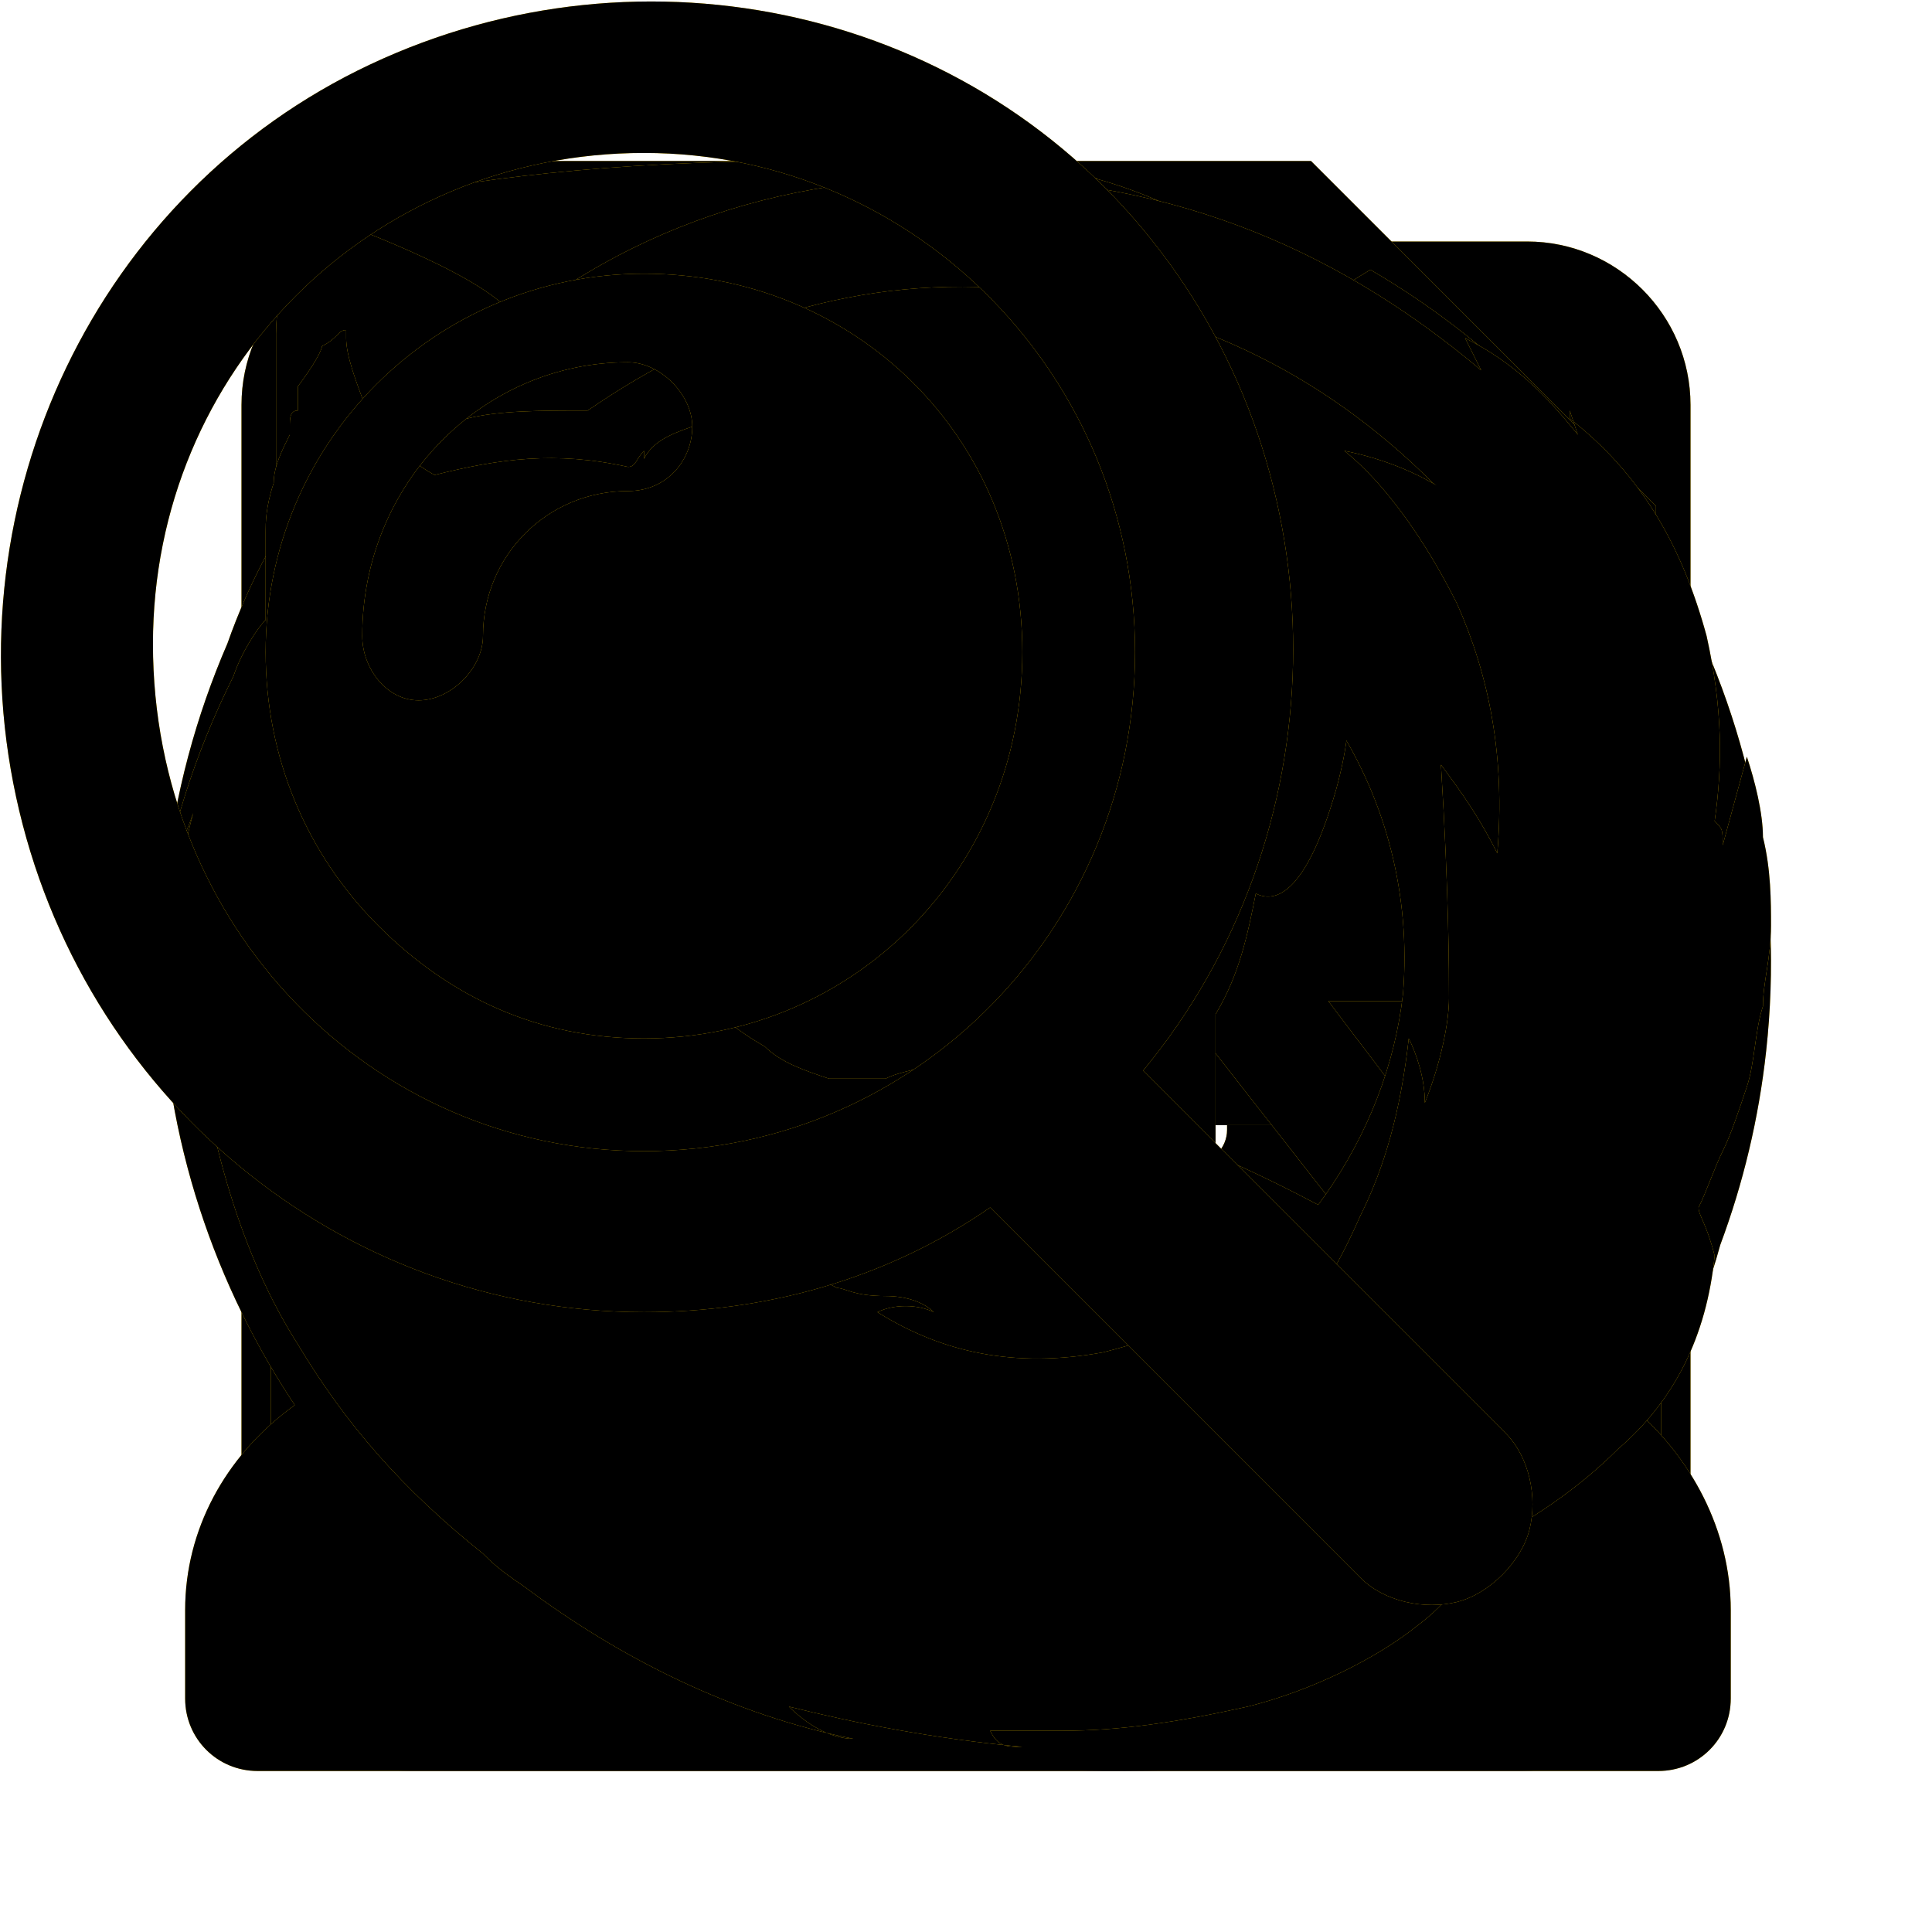
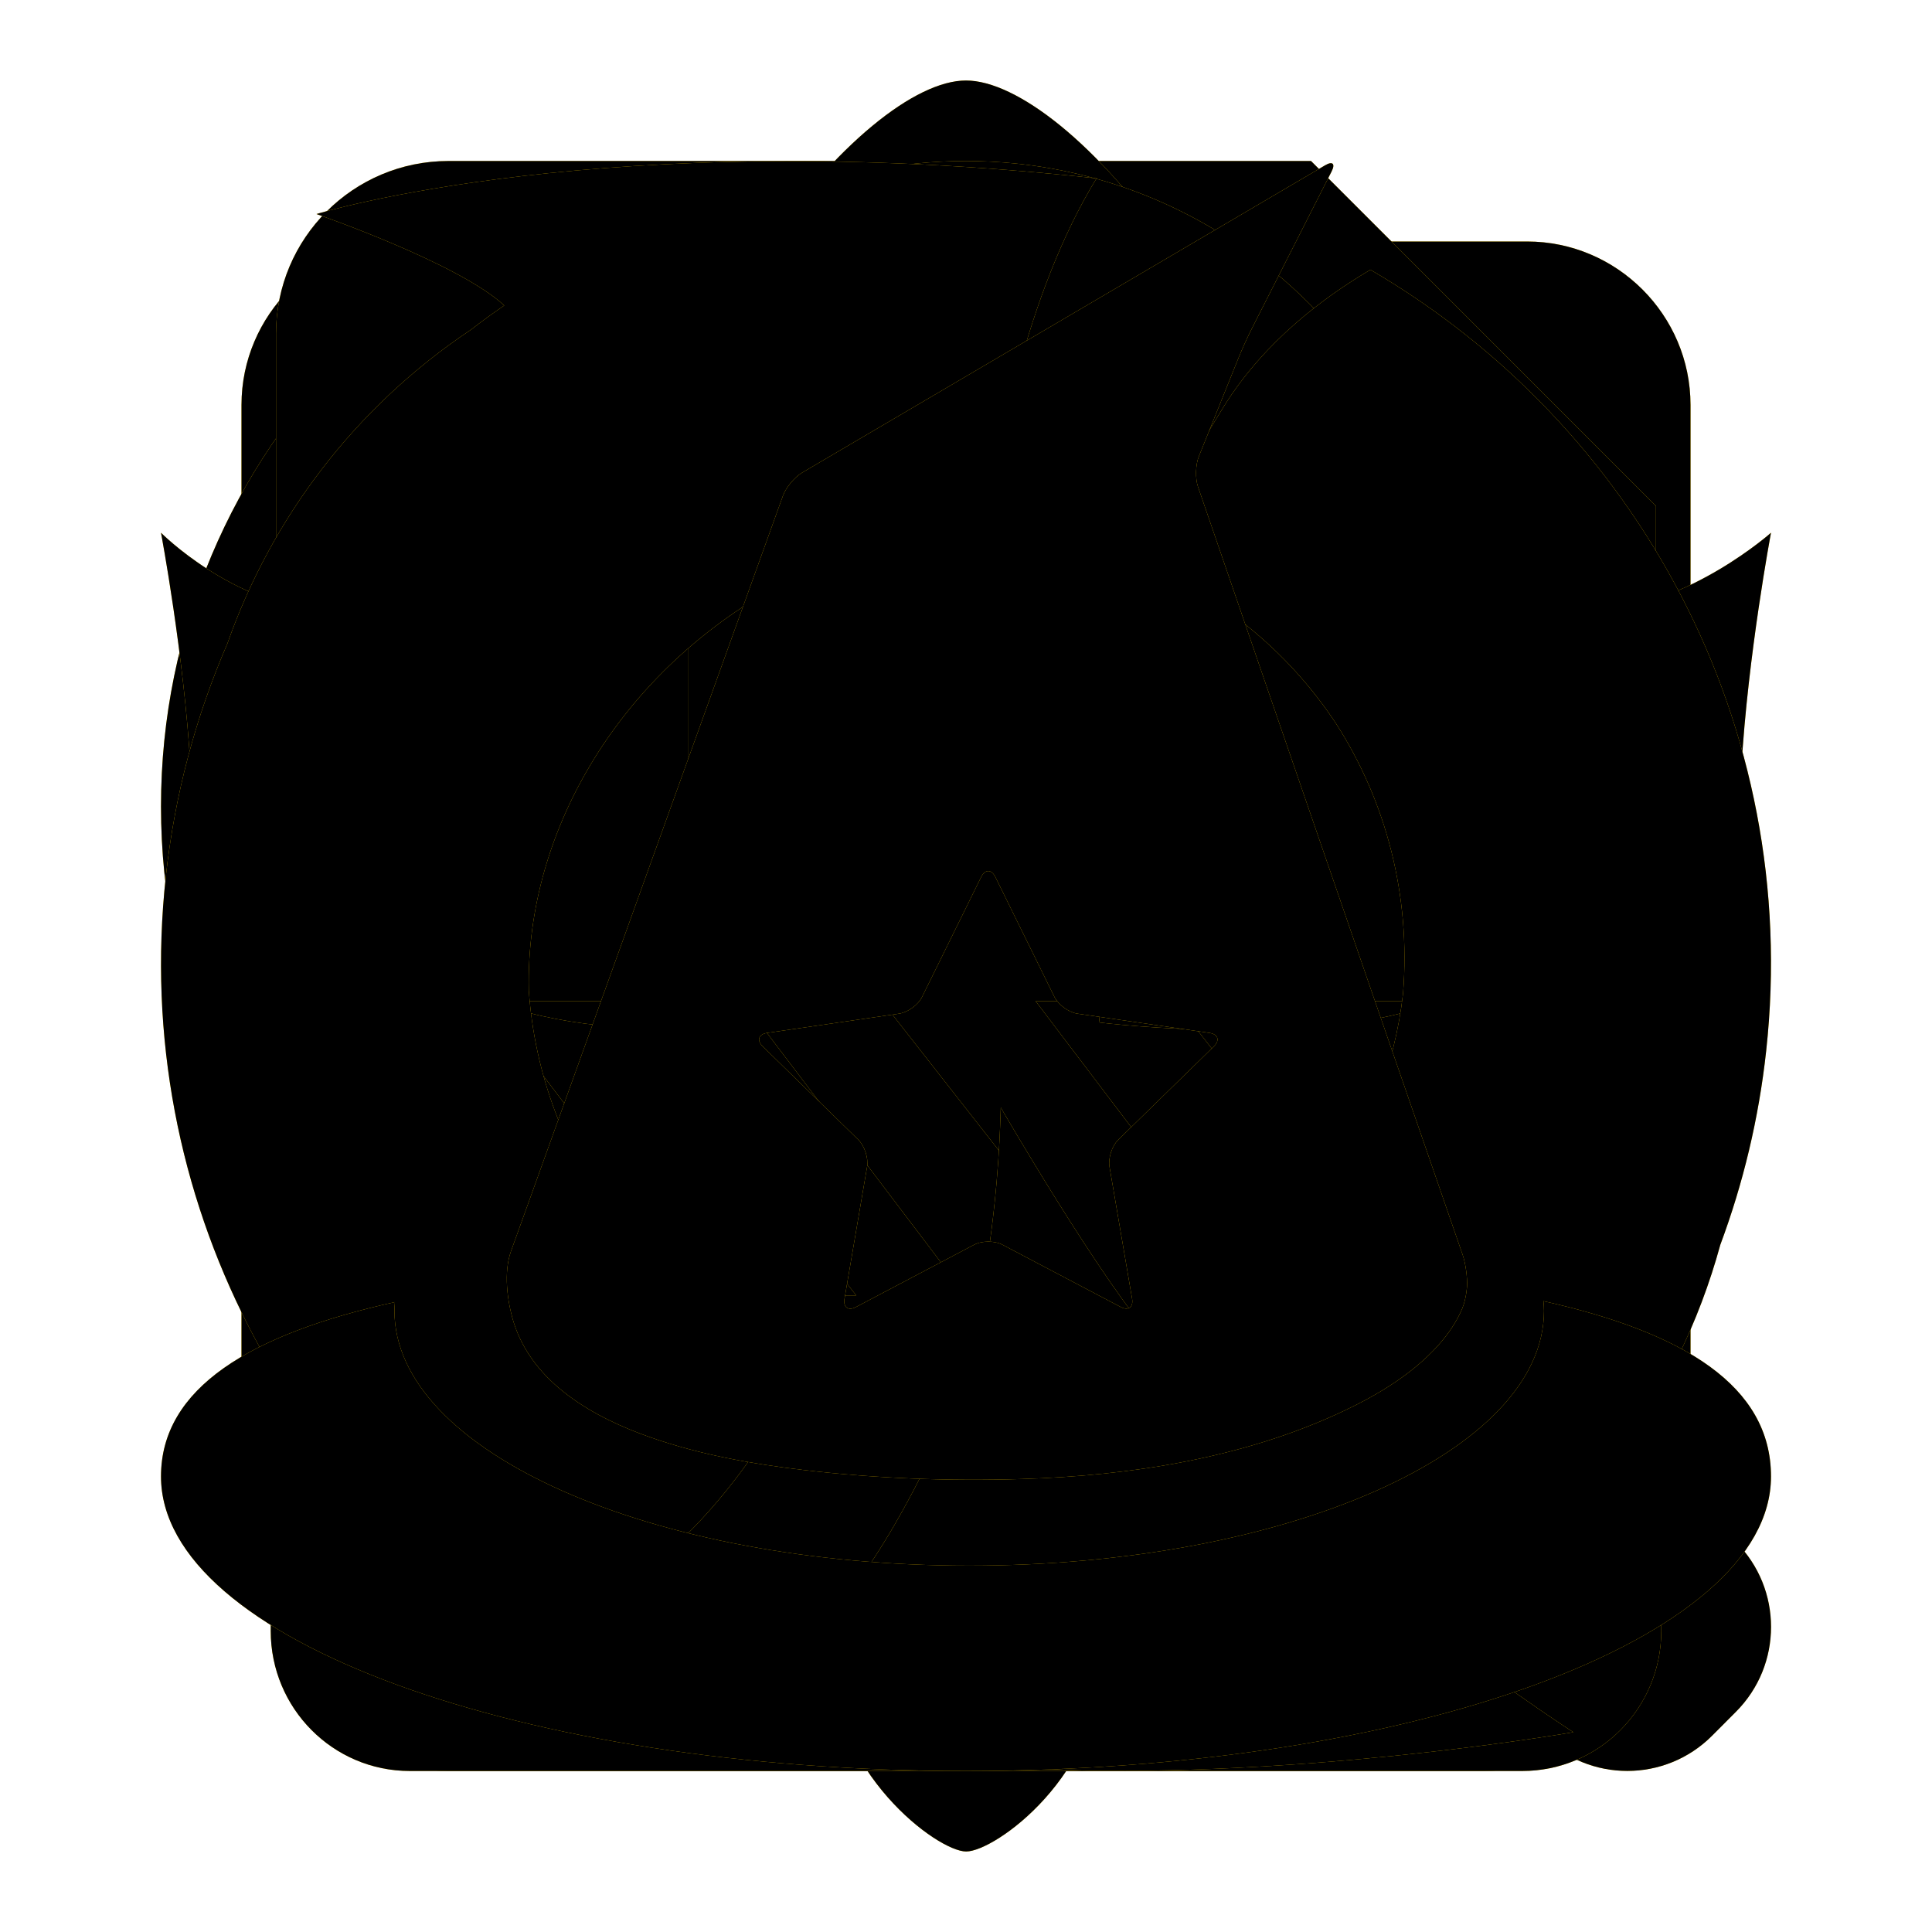
- <svg xmlns="http://www.w3.org/2000/svg" viewBox="0 0 24 24">
+ <svg xmlns="http://www.w3.org/2000/svg" xmlns:xlink="http://www.w3.org/1999/xlink" viewBox="0 0 24 24">
  <style>
    use:not(:target) {
      display: none;
    }
    use {
      fill: #FFCF00;
      stroke: rgba(0,0,0,0.4);
      stroke-width: 0;
    }
    use[id$="-active"] {
      fill: #000000;
    }
  </style>
  <defs>
    <g id="general-shape">
      <path d="M18.97,3H5.03C3.914,3,3,3.914,3,5.03v13.94C3,20.086,3.914,21,5.03,21H18.97c1.117,0,2.03-0.914,2.03-2.03 V5.03C21,3.914,20.086,3,18.97,3z M5.35,19.326c-0.404,0-0.731-0.327-0.731-0.731c0-0.404,0.327-0.731,0.731-0.731 c0.404,0,0.731,0.327,0.731,0.731C6.081,19,5.754,19.326,5.35,19.326z M5.35,6.168c-0.403,0-0.731-0.328-0.731-0.731 c0-0.404,0.328-0.731,0.731-0.731c0.403,0,0.731,0.327,0.731,0.731C6.081,5.84,5.753,6.168,5.35,6.168z M15.243,14.035 c0,0.229-0.186,0.416-0.414,0.416c-0.229,0-0.415,0.186-0.415,0.414v3.347c0,0.228-0.185,0.384-0.414,0.384l-4.141,0.03 c-0.227,0-0.414-0.186-0.414-0.414v-3.347c0-0.228-0.185-0.414-0.414-0.414c-0.227,0-0.414-0.187-0.414-0.416V6.582 c0-0.229,0.187-0.414,0.414-0.414h5.798c0.228,0,0.414,0.185,0.414,0.414V14.035z M18.509,19.326c-0.404,0-0.731-0.327-0.731-0.731 c0-0.404,0.327-0.731,0.731-0.731c0.404,0,0.731,0.327,0.731,0.731C19.24,19,18.913,19.326,18.509,19.326z M18.509,6.168 c-0.404,0-0.731-0.328-0.731-0.731c0-0.404,0.327-0.731,0.731-0.731c0.404,0,0.731,0.327,0.731,0.731 C19.24,5.84,18.913,6.168,18.509,6.168z" />
      <path d="M12.757,7.824h-1.657c-0.456,0-0.828,0.373-0.828,0.828v8.282c0,0.456,0.373,0.828,0.828,0.828h1.657 c0.456,0,0.828-0.373,0.828-0.828V8.652C13.586,8.196,13.213,7.824,12.757,7.824z" />
    </g>
+     <g id="search-shape">
+       <path d="M2,10.018c0,4.43,3.585,8.019,8.009,8.019 c1.603,0,3.095-0.473,4.348-1.285l4.806,4.81c0.58,0.583,1.523,0.583,2.105,0l0.296-0.297c0.582-0.583,0.582-1.527,0-2.11 l-4.808-4.814c0.8-1.247,1.265-2.73,1.265-4.323c0-4.43-3.587-8.018-8.012-8.018C5.585,2,2,5.589,2,10.018z M5.104,10.021 c0-2.716,2.196-4.915,4.906-4.915c2.71,0,4.908,2.199,4.908,4.915c0,2.712-2.198,4.911-4.908,4.911 C7.3,14.931,5.104,12.732,5.104,10.021z" />
+     </g>
    <g id="content-shape">
      <path d="M16.286,2H5.571C4.388,2,3.429,2.96,3.429,4.143v15.714 C3.429,21.04,4.388,22,5.571,22h12.857c1.185,0,2.143-0.96,2.143-2.143V6.286L16.286,2z M18.945,19.223c0,0.22-0.18,0.4-0.4,0.4 h-13.2c-0.22,0-0.4-0.18-0.4-0.4v-0.846c0-0.22,0.18-0.4,0.4-0.4h13.2c0.22,0,0.4,0.18,0.4,0.4V19.223z M18.945,15.223 c0,0.22-0.18,0.4-0.4,0.4h-13.2c-0.22,0-0.4-0.18-0.4-0.4v-0.846c0-0.22,0.18-0.4,0.4-0.4h13.2c0.22,0,0.4,0.18,0.4,0.4V15.223z M18.945,11.229c0,0.22-0.18,0.4-0.4,0.4h-13.2c-0.22,0-0.4-0.18-0.4-0.4v-0.846c0-0.22,0.18-0.4,0.4-0.4h13.2 c0.22,0,0.4,0.18,0.4,0.4V11.229z M14.833,7.707v-4.65l4.65,4.65H14.833z" />
+     </g>
+     <g id="applications-shape">
+       <path d="M16.673,8.914C16.089,4.122,13.248,1,12,1c-1.25,0-3.986,3.122-4.767,7.914l-3.122,3.131v7.889h2.268 l2.978-3.436c0.28,0.29,0.737,1.666,1.065,1.858h3.155c0.331-0.193,0.789-1.569,1.068-1.858l3.123,3.436h2.12v-7.84L16.673,8.914z M12.042,8.735c-0.604,0-1.279,0.06-1.818,0.165c0.478-1.453,1.345-3.117,1.781-3.117c0.435,0,1.301,1.655,1.775,3.1 C13.265,8.789,12.615,8.735,12.042,8.735z M12.524,19.145c0.076,0.196,0.119,0.602,0.119,0.86c0,0.66-0.524,1.074-0.687,1.074 c-0.163,0-0.615-0.414-0.615-1.074c0-0.257,0.045-0.664,0.119-0.86h-0.754c-0.089,0.345-0.39,1.005-0.39,1.408 c0,1.458,1.328,2.447,1.686,2.447c0.359,0,1.686-0.951,1.686-2.407c0-0.404-0.301-1.103-0.388-1.449H12.524z" />
+     </g>
+     <g id="privacy-shape">
+       <path d="M21.632,9.541c-0.083,1.403,0.246,3.079-1.597,5.498 c-1.965,2.578-3.914,2.594-4.284,2.575c-2.249-0.117-2.502-1.875-3.792-1.875c-1.13,0-2.012,1.745-3.711,1.836 c-0.37,0.02-2.319,0.042-4.284-2.536c-1.841-2.419-1.514-4.095-1.597-5.498C2.287,8.138,2,6.618,2,6.618s0.887,0.895,2.033,0.973 C5.179,7.67,5.394,7.191,7.811,6.501C10.424,5.752,12,8.814,12,8.814s1.776-3.016,4.189-2.313c2.414,0.7,2.515,1.169,3.661,1.091 C20.996,7.513,22,6.618,22,6.618S21.713,8.138,21.632,9.541z M8.117,10.129c-1.429-0.314-2.028,0.223-2.642,0.451 c-0.534,0.202-1.02,0.264-1.02,0.264s0.083,0.819,1.515,1.521c1.432,0.703,4.37,0.338,4.37,0.338S10.651,10.687,8.117,10.129z M18.525,10.58c-0.612-0.228-1.212-0.765-2.642-0.451c-2.534,0.558-2.223,2.573-2.223,2.573s2.938,0.365,4.37-0.338 c1.432-0.702,1.515-1.521,1.515-1.521S19.059,10.782,18.525,10.58z" />
    </g>
    <g id="security-shape">
      <path d="M18.909,9.783h-0.863V8.086C18.046,4.725,15.339,2,12,2 C8.661,2,5.954,4.725,5.954,8.086v1.697H5.091c-0.955,0-1.728,0.779-1.728,1.739v8.738c0,0.961,0.773,1.74,1.728,1.74h13.818 c0.954,0,1.728-0.779,1.728-1.74v-8.738C20.637,10.562,19.863,9.783,18.909,9.783z M8.545,8.086c0-1.92,1.547-3.478,3.455-3.478 c1.908,0,3.455,1.557,3.455,3.478v1.697h-6.91V8.086z M5.181,16.092l-0.909-1.2v-2.284l2.728,3.483H5.181z M8.818,16.092 l-2.773-3.657h1.727l2.864,3.657H8.818z M12,16.092l-2.773-3.657h1.727l2.864,3.657H12z M15.637,16.092l-2.773-3.657h1.727 l2.864,3.657H15.637z M19.728,16.092h-0.455l-2.773-3.657h1.727l1.501,1.916V16.092z" />
    </g>
    <g id="sync-shape">
      <path d="M17.024,3.351 c-0.562,0.331 -1.311,0.879 -1.821,1.698 -0.367,0.592 -0.752,1.288 -1.08,1.914 0.987,0.413 1.862,1.095 2.476,2.029 0.614,0.957 0.929,2.122 0.83,3.351 -0.201,1.787 -1.359,3.433 -3.046,4.36 -0.696,-0.774 -1.951,-2.945 -1.951,-2.945 -0.007,0.007 -0.004,2.556 -0.871,4.334 -0.573,1.184 -1.24,2.202 -2.305,2.995 1.431,0.51 2.915,0.886 4.282,0.909 l 0.162,0.002 c 2.99,0.021 5.844,-0.48 5.844,-0.48 0,0 -1.236,-0.802 -1.808,-1.346 1.86,-1.072 3.111,-2.791 3.634,-4.708 0.283,-0.759 0.478,-1.566 0.57,-2.409 C 22.383,9.011 20.33,5.278 17.024,3.351 Z M 6.569,12.302 C 6.526,10.271 7.755,8.327 9.644,7.29 c 0.696,0.774 2.32,2.899 2.32,2.899 0,0 -0.064,-5.157 1.657,-7.973 -6.097,-0.668 -9.69,0.443 -9.69,0.443 0,0 1.763,0.607 2.333,1.136 C 6.122,3.891 5.984,3.992 5.85,4.096 4.4,5.064 3.368,6.449 2.825,7.994 2.436,8.892 2.171,9.863 2.06,10.887 1.622,14.886 3.629,18.572 6.871,20.515 7.39,20.124 7.975,19.631 8.61,18.983 9.189,18.389 9.647,17.682 10.021,16.967 8.082,16.208 6.714,14.404 6.569,12.302 Z" />
-       <path d="M3.2,22h3.3h10.8h3.3c0.5,0,0.9-0.4,0.9-0.9V20c0-1-0.5-1.9-1.2-2.5c-2.3-1.8-4.6-2.9-5.1-3.1         c-0.1,0-0.1-0.1-0.1-0.2v-1.6c0.3-0.5,0.4-1,0.5-1.5c0.2,0.1,0.6,0.1,1-1.3c0.3-1.1,0.1-1.5-0.2-1.6c0.9-4.4-1.1-4.5-1.1-4.5         S15,3.1,14.1,2.6c-0.5-0.3-1.3-0.6-2.3-0.5c-0.4,0-0.7,0.1-1,0.2c-0.4,0.1-0.7,0.3-1,0.5C9.4,3.1,9.1,3.3,8.7,3.7         c-0.5,0.5-1,1.2-1.1,2C7.4,6.4,7.4,7.1,7.7,7.9C7.3,7.8,6.9,8,7.3,9.5c0.3,1.1,0.6,1.4,0.8,1.4c0.1,0.6,0.3,1.3,0.7,1.9v1.4         c0,0.1,0,0.1-0.1,0.2c-0.5,0.2-2.8,1.4-5.1,3.1C2.8,18.1,2.3,19,2.3,20v1.1C2.3,21.6,2.7,22,3.2,22" />
    </g>
    <g id="advanced-shape">
-       <path d="M21.3,15.6L21.3,15.6L21.3,15.6L21.3,15.6L21.3,15.6z M21.3,15.6c-0.1,1-0.5,1.8-1.2,2.4         c-0.5,0.5-1.1,0.9-1.7,1.2c-0.2,0.4-0.4,0.7-0.8,1c-0.5,0.4-1.3,0.8-2.1,1c-0.9,0.2-1.6,0.3-2.3,0.3h-0.9c0.1,0.2,0.2,0.2,0.4,0.2         c-1.1-0.1-2.1-0.3-2.9-0.5c0.2,0.2,0.5,0.4,0.8,0.4c-1.5-0.3-2.9-1-4.1-1.9c-0.3-0.2-0.4-0.3-0.5-0.4c-1-0.8-1.7-1.6-2.3-2.6         c-0.7-1.1-1.1-2.5-1.3-4.1c-0.1,0.5-0.1,0.9-0.1,1.1c-0.2-1.3-0.2-2.5,0.1-3.6c-0.1,0.3-0.3,0.7-0.4,1.1c0.1-0.8,0.4-1.8,0.9-2.8         C3,8.1,3.2,7.8,3.3,7.7V6.6c0-0.1,0-0.3,0.1-0.6c0-0.2,0.1-0.4,0.2-0.6v0.1V5.4c0-0.1,0-0.1,0-0.1c0-0.1,0-0.2,0.1-0.2v0.1V5.1V5         c0,0,0-0.1,0-0.2C4,4.4,4,4.3,4,4.3c0.2-0.1,0.2-0.2,0.3-0.2v0.1c0,0.2,0.1,0.5,0.3,1l0,0C4.8,5.3,5,5.7,5.4,5.9         c0.8-0.2,1.5-0.3,2.4-0.1c0.1,0,0.1-0.1,0.2-0.2v0.1c0.1-0.2,0.3-0.3,0.6-0.4l0,0c0.2-0.1,0.5-0.3,1-0.4H9.5         c0.1-0.1,0.2-0.1,0.3-0.1s0.2,0,0.3,0s0.3,0,0.4,0c-0.1,0-0.1,0.1-0.1,0.1L10.3,5h-0.1h0.1C9.8,5.5,9.4,6,9.2,6.7         c-0.1,0-0.1,0.1-0.1,0.2L9.2,7c0.2,0.3,0.5,0.5,0.9,0.5h1.4c0.2,0.1,0.3,0.2,0.3,0.2c0,0.2-0.1,0.4-0.3,0.6c0,0.1-0.1,0.2-0.3,0.4         C10.5,9.2,10,9.6,9.7,9.9V10c0,0,0,0,0,0.1c0,0,0,0,0,0.1c-0.1,0-0.1,0-0.1,0.1c0.1-0.1,0.2,0,0.2,0.2s0,0.4-0.1,0.6L9.6,11         c-0.1,0-0.1,0-0.1,0c0.1,0.1,0.2,0.1,0.2,0.2v0.1H9.6l-0.1-0.1H9.4c-0.1,0-0.1,0-0.2-0.1c-0.1,0-0.1,0-0.1,0L9,10.9         c-0.1,0-0.1,0-0.1,0H9c-0.1,0-0.1,0-0.2,0H8.7c-0.2,0.1-0.3,0.3-0.3,0.6c0,0.6,0.4,1.1,1.1,1.5c0.2,0.2,0.5,0.3,0.8,0.4         c0.3,0,0.5,0,0.7,0c0.2-0.1,0.4-0.1,0.6-0.2S12,13,12.1,13c0.7-0.2,1.4,0,1.9,0.5c0.2,0.1,0.2,0.2,0.1,0.4         c-0.1,0.2-0.2,0.3-0.4,0.2c-0.1,0-0.2,0-0.2,0c-0.1,0-0.1,0-0.3,0.1s-0.1,0-0.2,0s-0.2,0.1-0.3,0.2c-0.1,0.1-0.3,0.2-0.4,0.3         c-0.9,0.5-1.9,0.6-3,0.4c0.4,0.4,0.7,0.7,1.1,0.9c0.1,0,0.2,0.1,0.6,0.1c0.3,0,0.5,0.1,0.6,0.2c-0.2-0.1-0.5-0.1-0.7,0         c0.8,0.5,1.7,0.7,2.8,0.5c0.4-0.1,0.7-0.2,1-0.4c-0.1,0.1-0.1,0.3-0.2,0.4c0.1,0.1,0.4-0.1,0.6-0.5c0.1-0.1,0.3-0.3,0.6-0.4         c0,0,0,0.1,0,0.2s0,0.1,0,0.2s0,0.1,0.1,0.1c0.4,0,0.7-0.4,1.1-1.3c0.3-0.6,0.5-1.3,0.6-2.2c0.1,0.2,0.2,0.5,0.2,0.8         c0.2-0.5,0.3-1,0.3-1.3s0-1.3-0.1-2.9c0.3,0.4,0.5,0.7,0.7,1.1c0.1-1.2-0.1-2.2-0.5-3.1c-0.4-0.8-0.9-1.5-1.4-1.9         c0.5,0.1,1,0.3,1.4,0.6L17.8,6c-1.4-1.4-3.1-2.2-5.1-2.4S8.9,4,7.3,5.1c-0.6,0-1.1,0-1.5,0.1C5.6,4.9,5.5,4.8,5.5,4.8         C7.3,3,9.4,2.2,11.9,2.2s4.6,0.8,6.5,2.4l-0.2-0.4c0.6,0.3,1,0.7,1.4,1.2l-0.1-0.3v0.1l0,0c0.9,0.7,1.4,1.6,1.7,2.7         c0.2,0.9,0.2,1.6,0.1,2.3c0.1,0.1,0.1,0.1,0.1,0.3l0.3-1.1c0.1,0.3,0.2,0.7,0.2,1c0.1,0.4,0.1,0.8,0.1,1.1c0,0.4-0.1,0.7-0.1,1         c-0.1,0.3-0.1,0.7-0.2,1s-0.2,0.6-0.3,0.8c-0.1,0.2-0.2,0.5-0.3,0.7C21.1,15.1,21.2,15.2,21.3,15.6L21.3,15.6z" />
-     </g>
-     <g id="searchResults-shape">
-       <path d="M8,16.3c1.5,0,3-0.4,4.3-1.3l4.6,4.6c0.3,0.3,0.8,0.4,1.2,0.3s0.8-0.5,0.9-0.9s0-0.9-0.3-1.2l-4.5-4.5    c2.4-2.9,2.5-7.2,0.2-10.2S8-0.8,4.6,0.8s-5.2,5.4-4.4,9.1S4.2,16.3,8,16.3z M8,1.9c3.4,0,6.1,2.8,6.1,6.2s-2.7,6.2-6.1,6.2    S1.9,11.5,1.9,8C1.9,4.6,4.6,1.9,8,1.9L8,1.9z" />
-       <path d="M8,12.9c2.6,0,4.7-2.1,4.7-4.8S10.6,3.4,8,3.4c-2.6,0-4.7,2.1-4.7,4.7c0,1.3,0.5,2.5,1.4,3.4    C5.6,12.4,6.7,12.9,8,12.9L8,12.9z M7.8,4.5c0.4,0,0.8,0.4,0.8,0.8S8.3,6.1,7.8,6.1C6.8,6.1,6,6.9,6,7.9c0,0.4-0.4,0.8-0.8,0.8    S4.5,8.3,4.5,7.9C4.5,6,6,4.5,7.8,4.5L7.8,4.5z" />
+       <path d="M19.173,16.163c0.004,0.04,0.007,0.08,0.007,0.121c0,1.748-3.197,3.165-7.14,3.165 c-3.943,0-7.14-1.417-7.14-3.165c0 -0.037,0.003-0.073,0.006-0.109C3.11,16.572,2,17.243,2,18.341C2,20.362,6.477,22,12,22 c5.523,0,10-1.638,10-3.659 C22,17.22,20.922,16.553,19.173,16.163z" />
+       <path d="M18.224,15.979c0.006-0.11-0.018-0.285-0.054-0.39c0,0-0.762-2.205-1.176-3.403 c-0.624-1.807-2.112-6.139-2.112-6.139c-0.036-0.104-0.031-0.273,0.01-0.376l0.497-1.234c0.041-0.102,0.116-0.266,0.166-0.364 l0.986-1.942c0.05-0.098,0.013-0.133-0.081-0.077L9.965,5.871c-0.095,0.056-0.203,0.186-0.24,0.29c0,0-0.252,0.7-0.412,1.144 C8.64,9.173,7.968,11.04,7.296,12.908c-0.26,0.723-0.52,1.446-0.78,2.168c-0.056,0.156-0.112,0.311-0.168,0.466 c-0.093,0.26-0.049,0.617,0.032,0.881c0.237,0.763,1.001,1.189,1.708,1.435c0.611,0.213,1.254,0.328,1.895,0.403 c0.895,0.105,1.805,0.14,2.706,0.112c1.356-0.041,2.767-0.261,4.004-0.846c0.429-0.203,0.854-0.459,1.174-0.816 c0.121-0.135,0.226-0.287,0.297-0.455C18.215,16.134,18.224,15.979,18.224,15.979z M14.063,16.131 c0.019,0.108-0.046,0.156-0.143,0.104l-1.466-0.772c-0.097-0.052-0.257-0.052-0.354,0l-1.466,0.773 c-0.097,0.052-0.162,0.004-0.143-0.104l0.28-1.636c0.019-0.109-0.031-0.261-0.109-0.338l-1.186-1.158 c-0.079-0.077-0.054-0.153,0.055-0.169l1.638-0.239c0.109-0.016,0.238-0.11,0.286-0.209l0.733-1.488 c0.049-0.099,0.128-0.099,0.177,0l0.733,1.488c0.049,0.099,0.178,0.193,0.286,0.209l1.639,0.239 c0.109,0.016,0.134,0.092,0.055,0.169l-1.186,1.158c-0.079,0.077-0.128,0.229-0.109,0.338L14.063,16.131z" />
    </g>
  </defs>
-   <use id="general" href="#general-shape" />
-   <use id="general-active" href="#general-shape" />
-   <use id="content" href="#content-shape" />
-   <use id="content-active" href="#content-shape" />
-   <use id="security" href="#security-shape" />
-   <use id="security-active" href="#security-shape" />
-   <use id="sync" href="#sync-shape" />
-   <use id="sync-active" href="#sync-shape" />
-   <use id="advanced" href="#advanced-shape" />
-   <use id="advanced-active" href="#advanced-shape" />
-   <use id="searchResults" href="#searchResults-shape" />
-   <use id="searchResults-active" href="#searchResults-shape" />
+   <use id="general" xlink:href="#general-shape" />
+   <use id="general-active" xlink:href="#general-shape" />
+   <use id="search" xlink:href="#search-shape" />
+   <use id="search-active" xlink:href="#search-shape" />
+   <use id="content" xlink:href="#content-shape" />
+   <use id="content-active" xlink:href="#content-shape" />
+   <use id="applications" xlink:href="#applications-shape" />
+   <use id="applications-active" xlink:href="#applications-shape" />
+   <use id="privacy" xlink:href="#privacy-shape" />
+   <use id="privacy-active" xlink:href="#privacy-shape" />
+   <use id="security" xlink:href="#security-shape" />
+   <use id="security-active" xlink:href="#security-shape" />
+   <use id="sync" xlink:href="#sync-shape" />
+   <use id="sync-active" xlink:href="#sync-shape" />
+   <use id="advanced" xlink:href="#advanced-shape" />
+   <use id="advanced-active" xlink:href="#advanced-shape" />
</svg>
